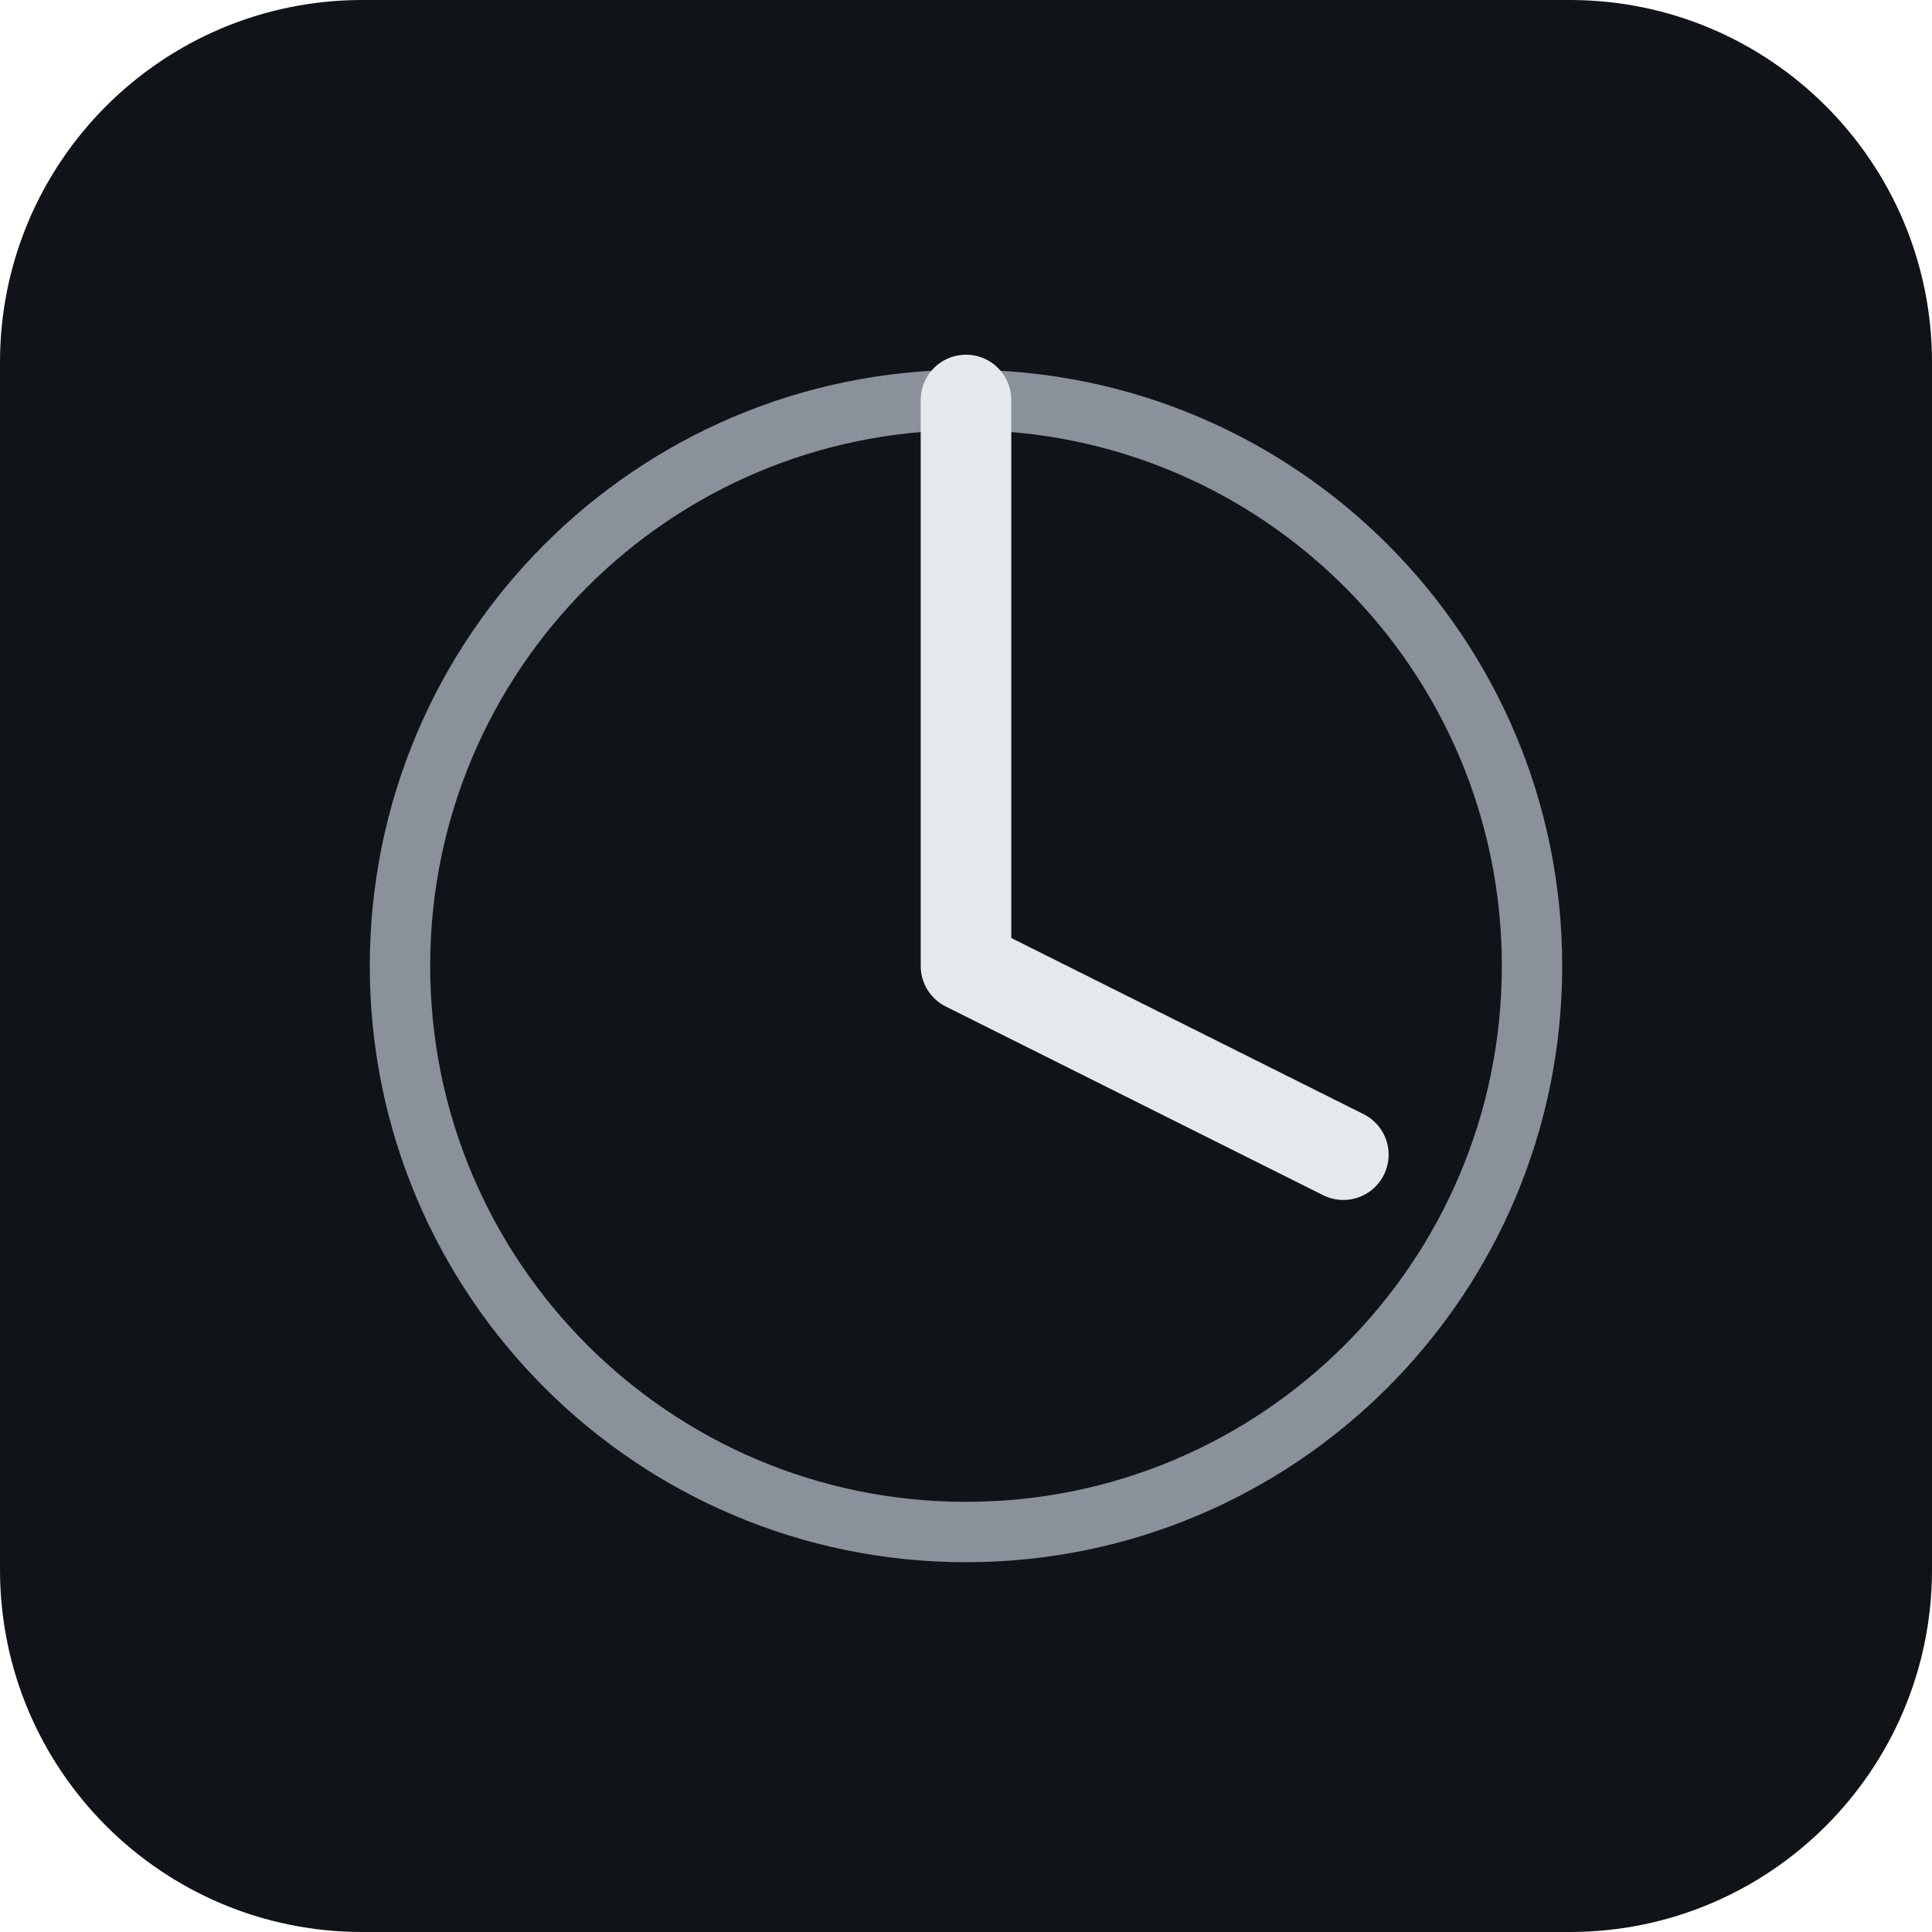
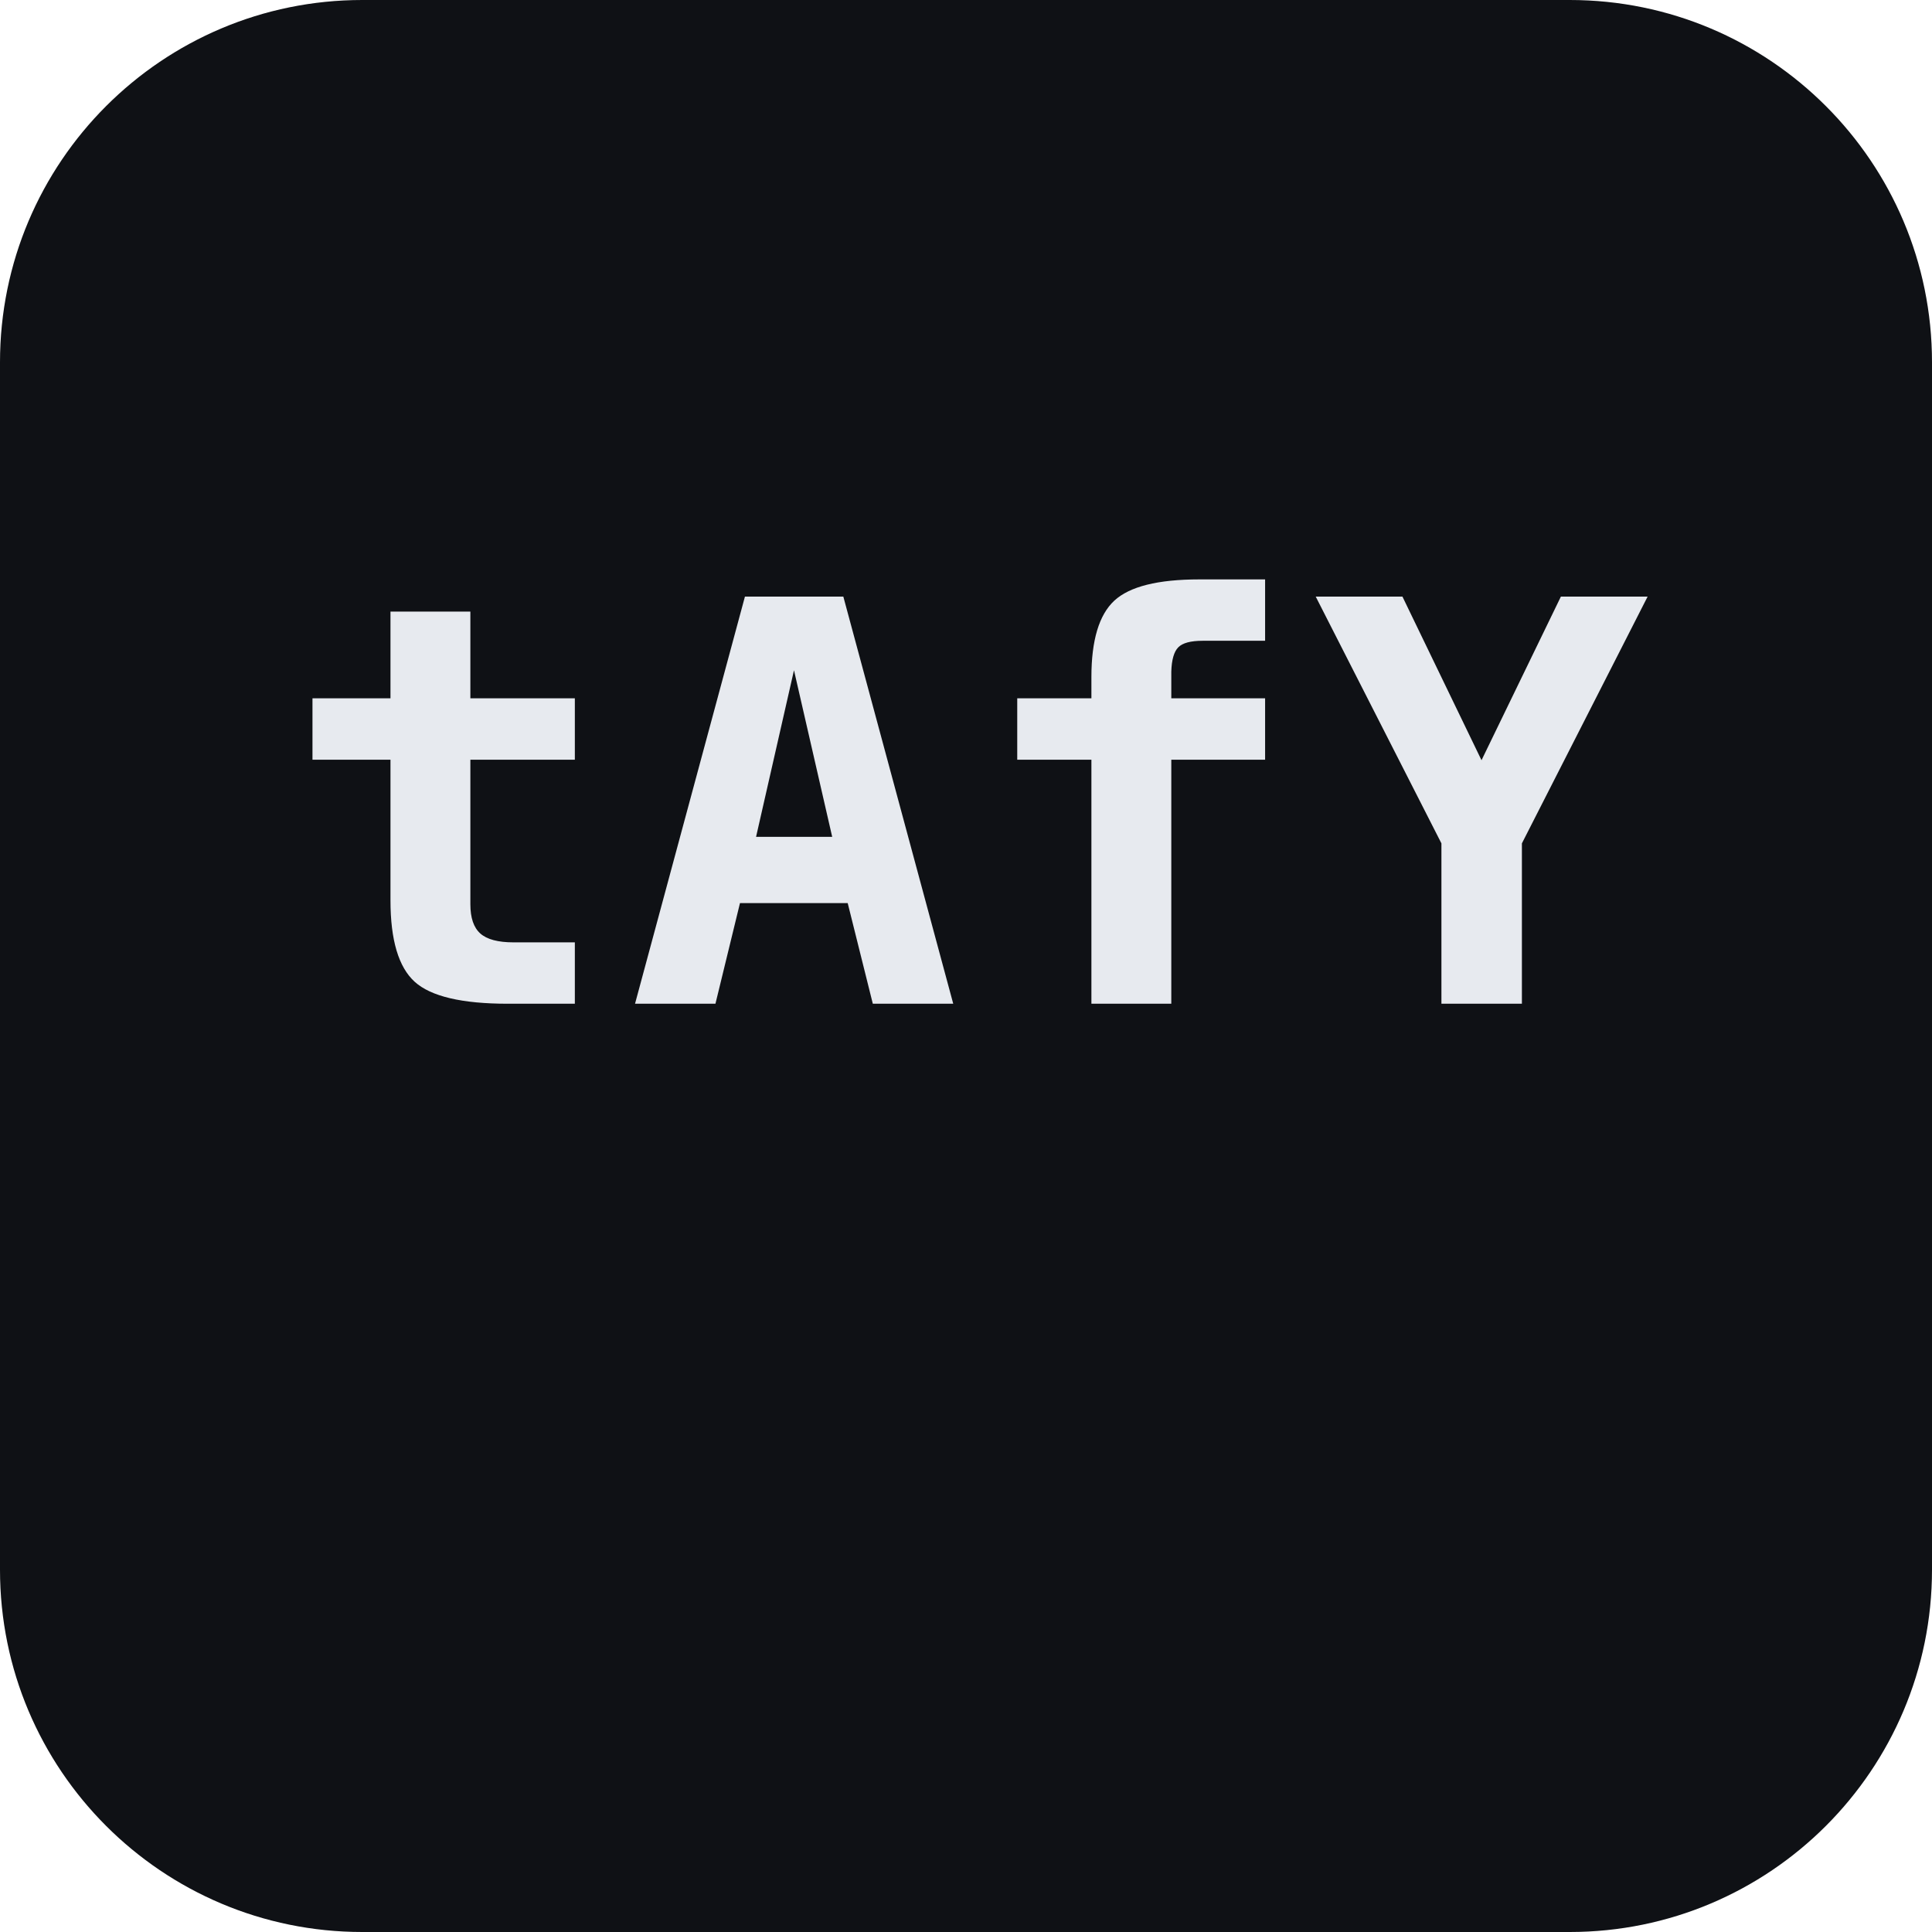
<svg xmlns="http://www.w3.org/2000/svg" viewBox="0 0 512 512">
-   <rect width="512" height="512" rx="96" fill="#101418" />
-   <circle cx="256" cy="256" r="150" fill="none" stroke="#8a919a" stroke-width="16" />
-   <path d="M256 106 L256 256 L356 306" fill="none" stroke="#e6e9ec" stroke-width="24" stroke-linecap="round" stroke-linejoin="round" />
+   <rect width="512" height="512" rx="96" fill="#0f1115" />
+   <text x="256" y="266" fill="#e7eaef" font-family="DejaVu Sans Mono, monospace" font-size="148" font-weight="700" text-anchor="middle" letter-spacing="2">tAfY</text>
</svg>
